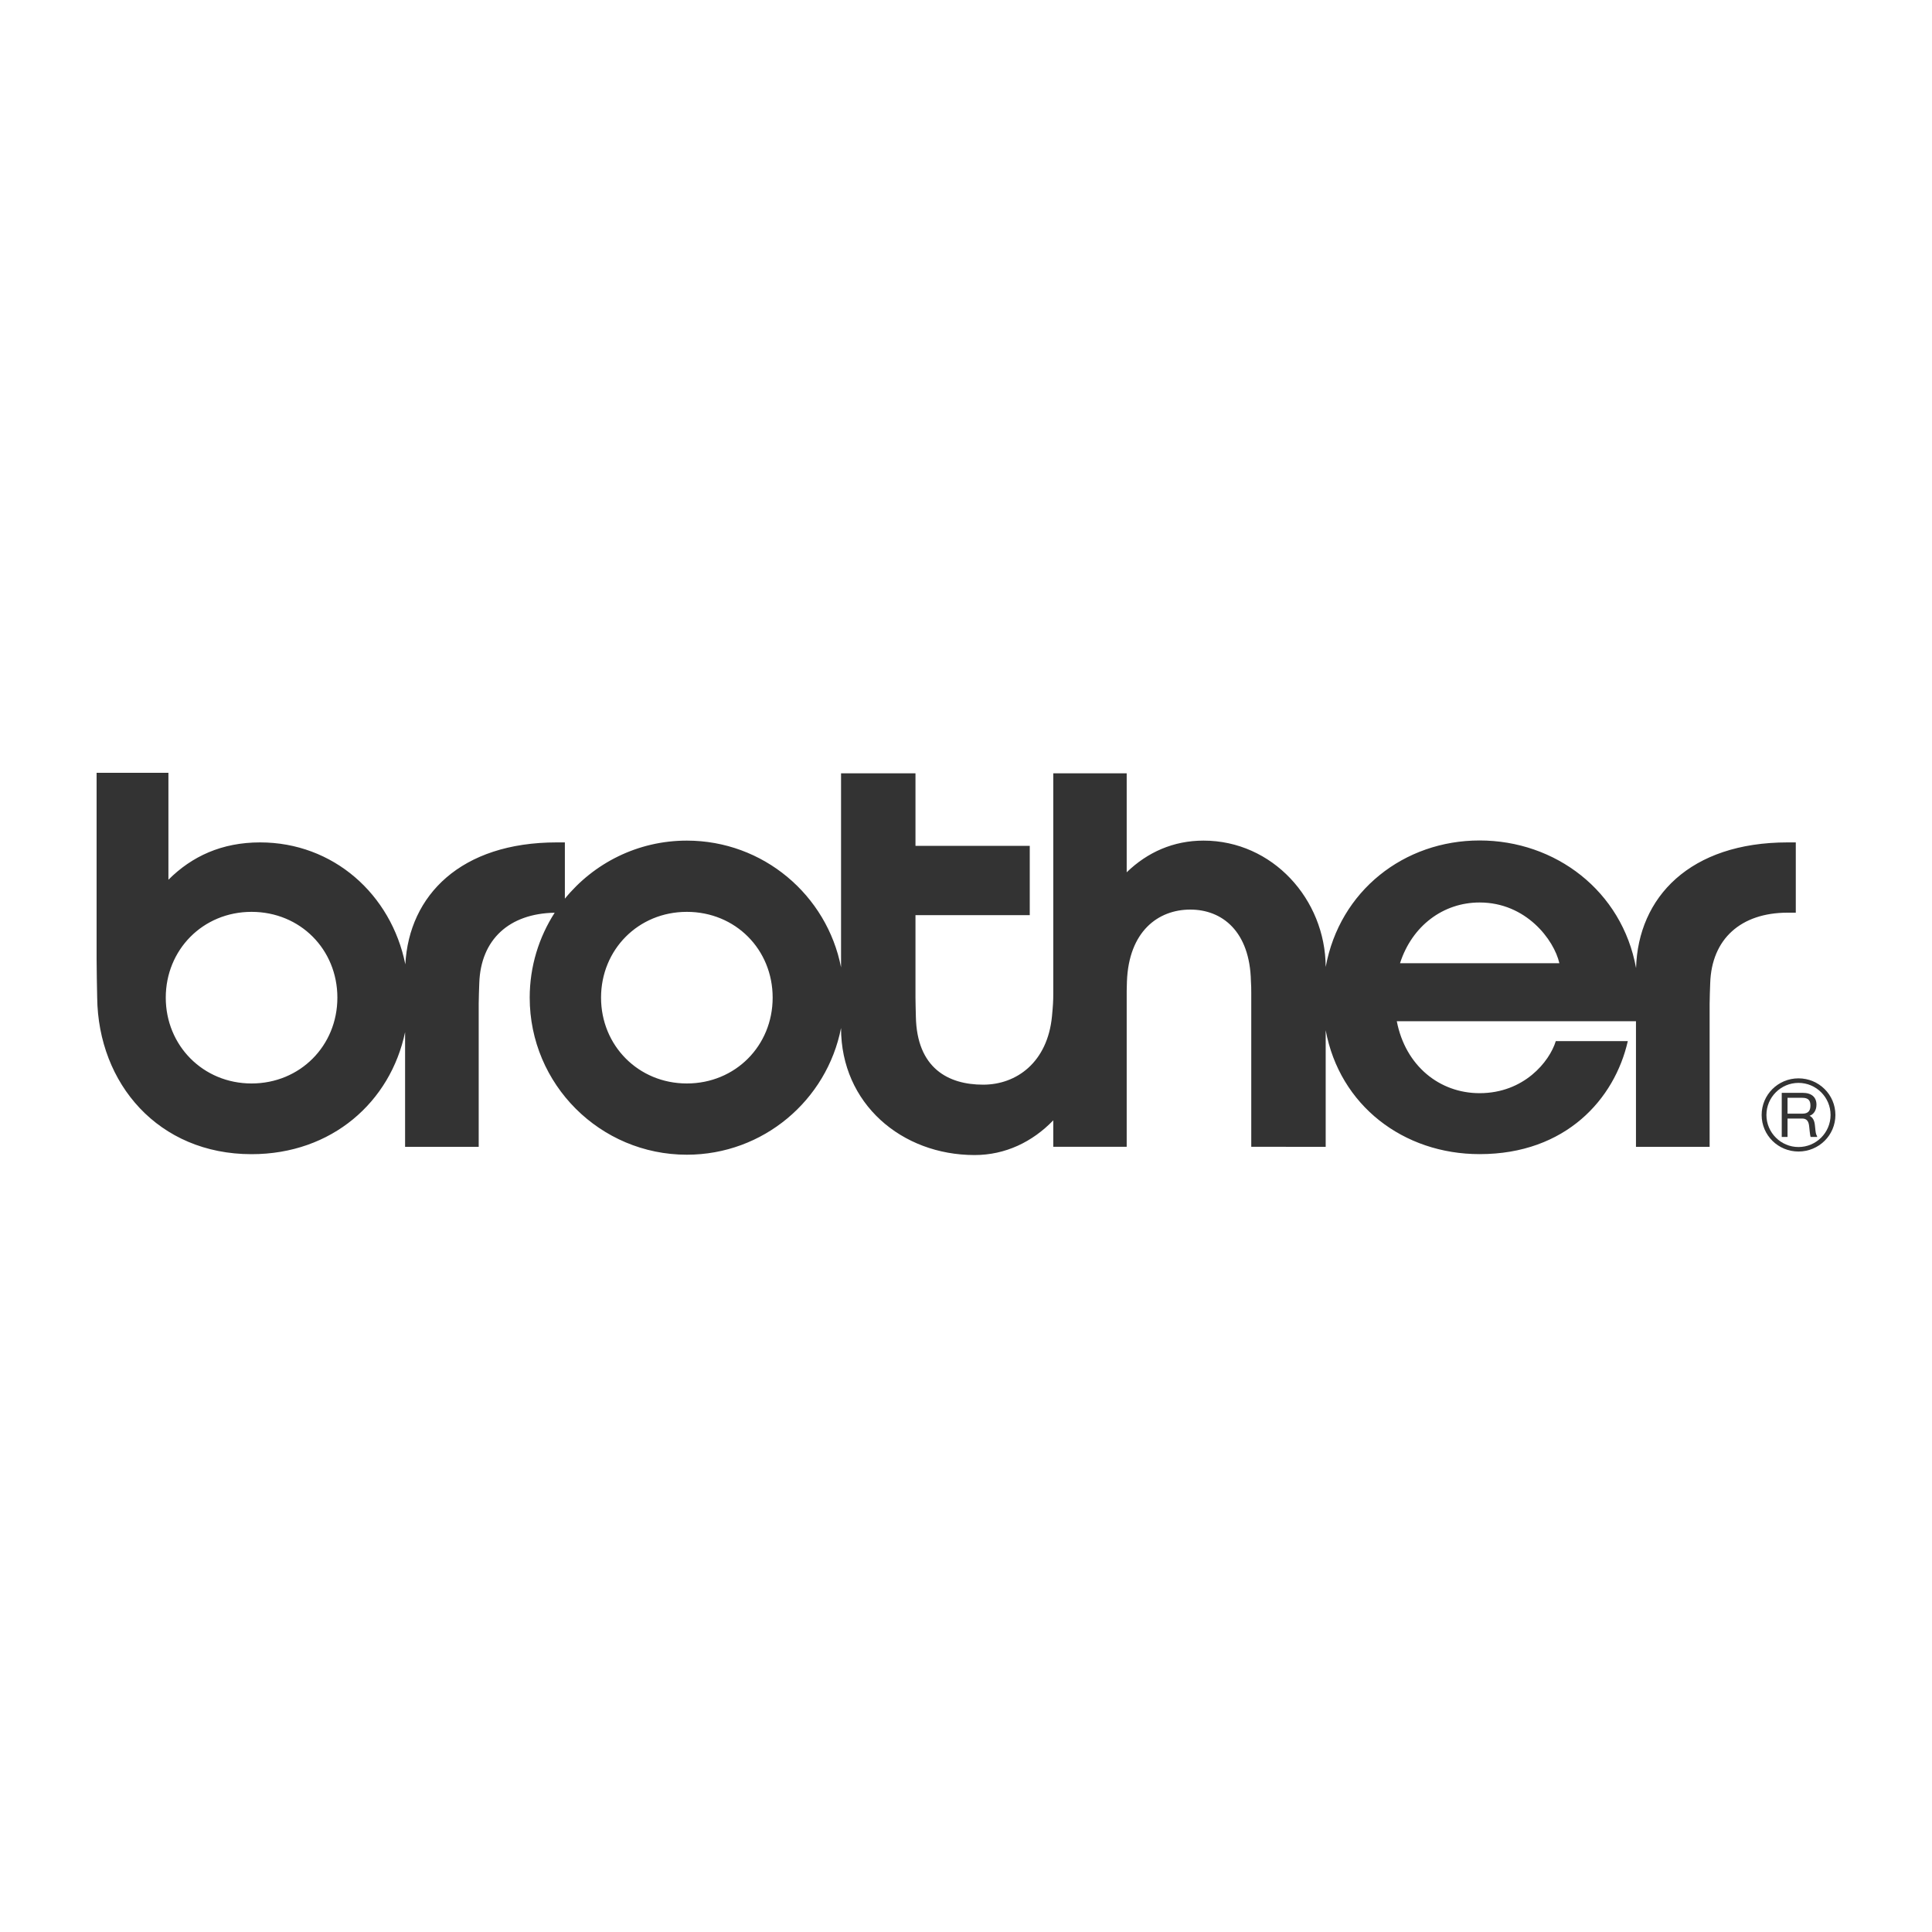
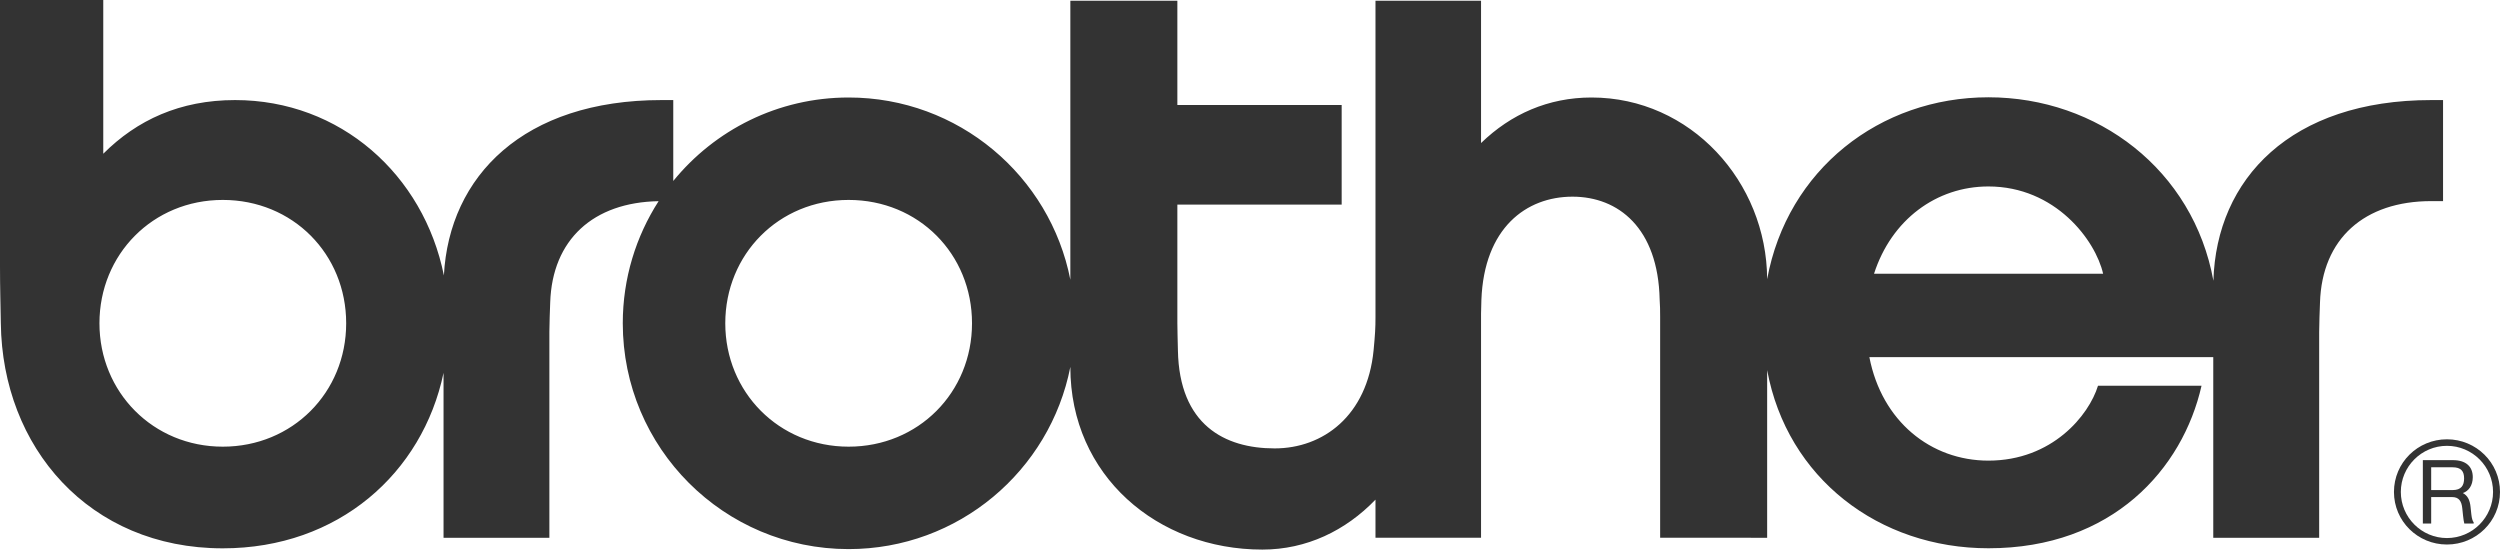
- <svg xmlns="http://www.w3.org/2000/svg" width="40" height="40" viewBox="0 0 40 40" fill="none">
-   <path fill-rule="evenodd" clip-rule="evenodd" d="M37.011 17.441C34.99 17.441 33.915 18.574 33.873 20.043C33.583 18.445 32.203 17.401 30.633 17.401C29.071 17.401 27.737 18.441 27.447 20.02C27.441 18.616 26.344 17.404 24.918 17.404C24.296 17.404 23.757 17.643 23.327 18.06V16.011H21.807V20.573C21.807 20.723 21.801 20.82 21.78 21.042C21.688 21.99 21.05 22.457 20.355 22.457C19.633 22.457 18.982 22.116 18.962 21.047C18.959 20.863 18.954 20.786 18.954 20.655V18.947H21.32V17.512H18.954V16.011H17.413V20.028C17.12 18.532 15.802 17.404 14.22 17.404C13.201 17.404 12.292 17.873 11.695 18.606V17.441H11.527C9.541 17.441 8.468 18.535 8.392 19.966C8.1 18.516 6.901 17.441 5.385 17.441C4.592 17.441 3.972 17.729 3.487 18.214V16H2V19.848C2 20.131 2.008 20.399 2.012 20.655C2.033 22.436 3.279 23.896 5.208 23.896C6.873 23.896 8.085 22.812 8.387 21.369V23.744H9.911V20.779C9.911 20.643 9.919 20.494 9.923 20.355C9.952 19.451 10.543 18.913 11.484 18.897C11.158 19.404 10.967 20.007 10.967 20.655C10.967 22.451 12.424 23.907 14.22 23.907C15.802 23.907 17.12 22.779 17.413 21.283V21.287C17.413 22.849 18.667 23.914 20.178 23.914C20.815 23.914 21.377 23.641 21.807 23.195V23.743H23.327V20.516C23.328 20.439 23.33 20.377 23.332 20.318C23.371 19.283 23.977 18.832 24.644 18.832C25.305 18.832 25.877 19.284 25.899 20.313C25.905 20.402 25.906 20.462 25.906 20.562L25.906 23.743L27.447 23.744V21.33C27.736 22.889 29.058 23.895 30.634 23.895C32.421 23.895 33.431 22.751 33.702 21.555H32.211C32.081 21.98 31.552 22.633 30.633 22.633C29.804 22.633 29.098 22.067 28.919 21.143L33.871 21.143V23.744H35.396V20.779C35.396 20.643 35.404 20.494 35.408 20.355C35.437 19.438 36.045 18.896 37.011 18.896H37.18V17.441H37.011L37.011 17.441ZM5.208 22.432C4.205 22.432 3.432 21.647 3.432 20.655C3.432 19.664 4.2 18.879 5.208 18.879C6.217 18.879 6.985 19.659 6.985 20.655C6.985 21.652 6.212 22.432 5.208 22.432ZM14.22 22.432C13.217 22.432 12.444 21.647 12.444 20.655C12.444 19.664 13.212 18.879 14.22 18.879C15.229 18.879 15.997 19.659 15.997 20.655C15.997 21.652 15.224 22.432 14.22 22.432ZM28.986 19.942C29.236 19.165 29.883 18.685 30.633 18.685C31.597 18.685 32.175 19.459 32.285 19.942H28.986Z" fill="#333333" />
-   <path fill-rule="evenodd" clip-rule="evenodd" d="M36.473 23.084C36.473 23.505 36.815 23.841 37.236 23.841C37.657 23.841 38 23.505 38 23.084C38 22.663 37.657 22.326 37.236 22.326C36.815 22.326 36.473 22.663 36.473 23.084ZM36.572 23.084C36.572 22.718 36.87 22.42 37.236 22.42C37.602 22.42 37.9 22.718 37.9 23.084C37.9 23.45 37.602 23.748 37.236 23.748C36.87 23.748 36.572 23.45 36.572 23.084Z" fill="#333333" />
-   <path fill-rule="evenodd" clip-rule="evenodd" d="M37.009 22.729H37.318C37.44 22.729 37.483 22.786 37.483 22.889C37.483 22.992 37.441 23.057 37.319 23.057L37.009 23.057V22.729ZM37.009 23.158H37.312C37.408 23.158 37.447 23.217 37.457 23.321C37.46 23.351 37.465 23.389 37.468 23.426C37.472 23.477 37.481 23.516 37.486 23.539L37.621 23.539V23.522C37.607 23.504 37.594 23.471 37.587 23.405C37.584 23.373 37.579 23.338 37.576 23.3C37.566 23.198 37.532 23.135 37.465 23.101C37.548 23.073 37.608 22.991 37.608 22.871C37.608 22.718 37.509 22.626 37.322 22.626L36.889 22.626V23.539H37.009V23.158H37.009Z" fill="#333333" />
+ <svg xmlns="http://www.w3.org/2000/svg" width="36" height="8" viewBox="0 0 36 8" fill="none">
+   <path fill-rule="evenodd" clip-rule="evenodd" d="M35.011 1.441C32.99 1.441 31.915 2.574 31.873 4.043C31.583 2.445 30.203 1.401 28.633 1.401C27.071 1.401 25.737 2.441 25.447 4.02C25.441 2.616 24.344 1.404 22.918 1.404C22.296 1.404 21.757 1.643 21.327 2.06V0.011H19.807V4.573C19.807 4.723 19.801 4.82 19.78 5.042C19.688 5.99 19.05 6.457 18.355 6.457C17.633 6.457 16.982 6.116 16.962 5.047C16.959 4.863 16.954 4.786 16.954 4.655V2.946H19.32V1.512H16.954V0.011H15.413V4.028C15.12 2.533 13.802 1.404 12.22 1.404C11.201 1.404 10.292 1.873 9.695 2.606V1.441H9.527C7.541 1.441 6.468 2.535 6.392 3.966C6.1 2.516 4.901 1.441 3.385 1.441C2.592 1.441 1.972 1.729 1.487 2.214V0H0V3.847C0 4.132 0.008 4.399 0.012 4.655C0.033 6.436 1.279 7.896 3.208 7.896C4.873 7.896 6.085 6.812 6.387 5.369V7.744H7.911V4.779C7.911 4.643 7.919 4.493 7.923 4.355C7.952 3.451 8.543 2.913 9.484 2.897C9.158 3.404 8.968 4.007 8.968 4.655C8.968 6.452 10.424 7.907 12.22 7.907C13.802 7.907 15.12 6.779 15.413 5.283V5.287C15.413 6.849 16.667 7.914 18.178 7.914C18.815 7.914 19.377 7.641 19.807 7.195V7.743H21.327V4.516C21.328 4.439 21.33 4.377 21.332 4.318C21.371 3.283 21.977 2.832 22.644 2.832C23.305 2.832 23.877 3.284 23.899 4.313C23.905 4.402 23.906 4.462 23.906 4.563L23.906 7.743L25.447 7.744V5.33C25.736 6.889 27.058 7.895 28.634 7.895C30.421 7.895 31.431 6.751 31.702 5.555H30.211C30.081 5.98 29.552 6.633 28.633 6.633C27.804 6.633 27.098 6.067 26.919 5.143L31.871 5.143V7.744H33.396V4.779C33.396 4.643 33.404 4.493 33.408 4.355C33.437 3.438 34.045 2.896 35.011 2.896H35.18V1.441H35.011L35.011 1.441ZM3.208 6.432C2.205 6.432 1.432 5.647 1.432 4.655C1.432 3.664 2.2 2.879 3.208 2.879C4.217 2.879 4.985 3.659 4.985 4.655C4.985 5.652 4.212 6.432 3.208 6.432ZM12.22 6.432C11.217 6.432 10.444 5.647 10.444 4.655C10.444 3.664 11.212 2.879 12.22 2.879C13.229 2.879 13.997 3.659 13.997 4.655C13.997 5.652 13.224 6.432 12.22 6.432ZM26.986 3.942C27.236 3.165 27.883 2.685 28.633 2.685C29.597 2.685 30.175 3.459 30.285 3.942H26.986Z" fill="#333333" />
+   <path fill-rule="evenodd" clip-rule="evenodd" d="M34.473 7.084C34.473 7.505 34.815 7.841 35.236 7.841C35.657 7.841 36 7.505 36 7.084C36 6.663 35.657 6.326 35.236 6.326C34.815 6.326 34.473 6.663 34.473 7.084ZM34.572 7.084C34.572 6.718 34.87 6.42 35.236 6.42C35.602 6.42 35.9 6.718 35.9 7.084C35.9 7.45 35.602 7.748 35.236 7.748C34.87 7.748 34.572 7.45 34.572 7.084Z" fill="#333333" />
+   <path fill-rule="evenodd" clip-rule="evenodd" d="M35.009 6.729H35.318C35.44 6.729 35.483 6.786 35.483 6.889C35.483 6.992 35.441 7.057 35.319 7.057L35.009 7.057V6.729ZM35.009 7.158H35.312C35.408 7.158 35.447 7.217 35.457 7.321C35.46 7.351 35.465 7.389 35.468 7.426C35.472 7.477 35.481 7.516 35.486 7.539L35.621 7.539V7.522C35.607 7.504 35.594 7.471 35.587 7.405C35.584 7.373 35.579 7.338 35.576 7.3C35.566 7.198 35.532 7.135 35.465 7.1C35.548 7.072 35.608 6.991 35.608 6.871C35.608 6.718 35.509 6.626 35.322 6.626L34.889 6.626V7.539H35.009V7.158H35.009Z" fill="#333333" />
</svg>
